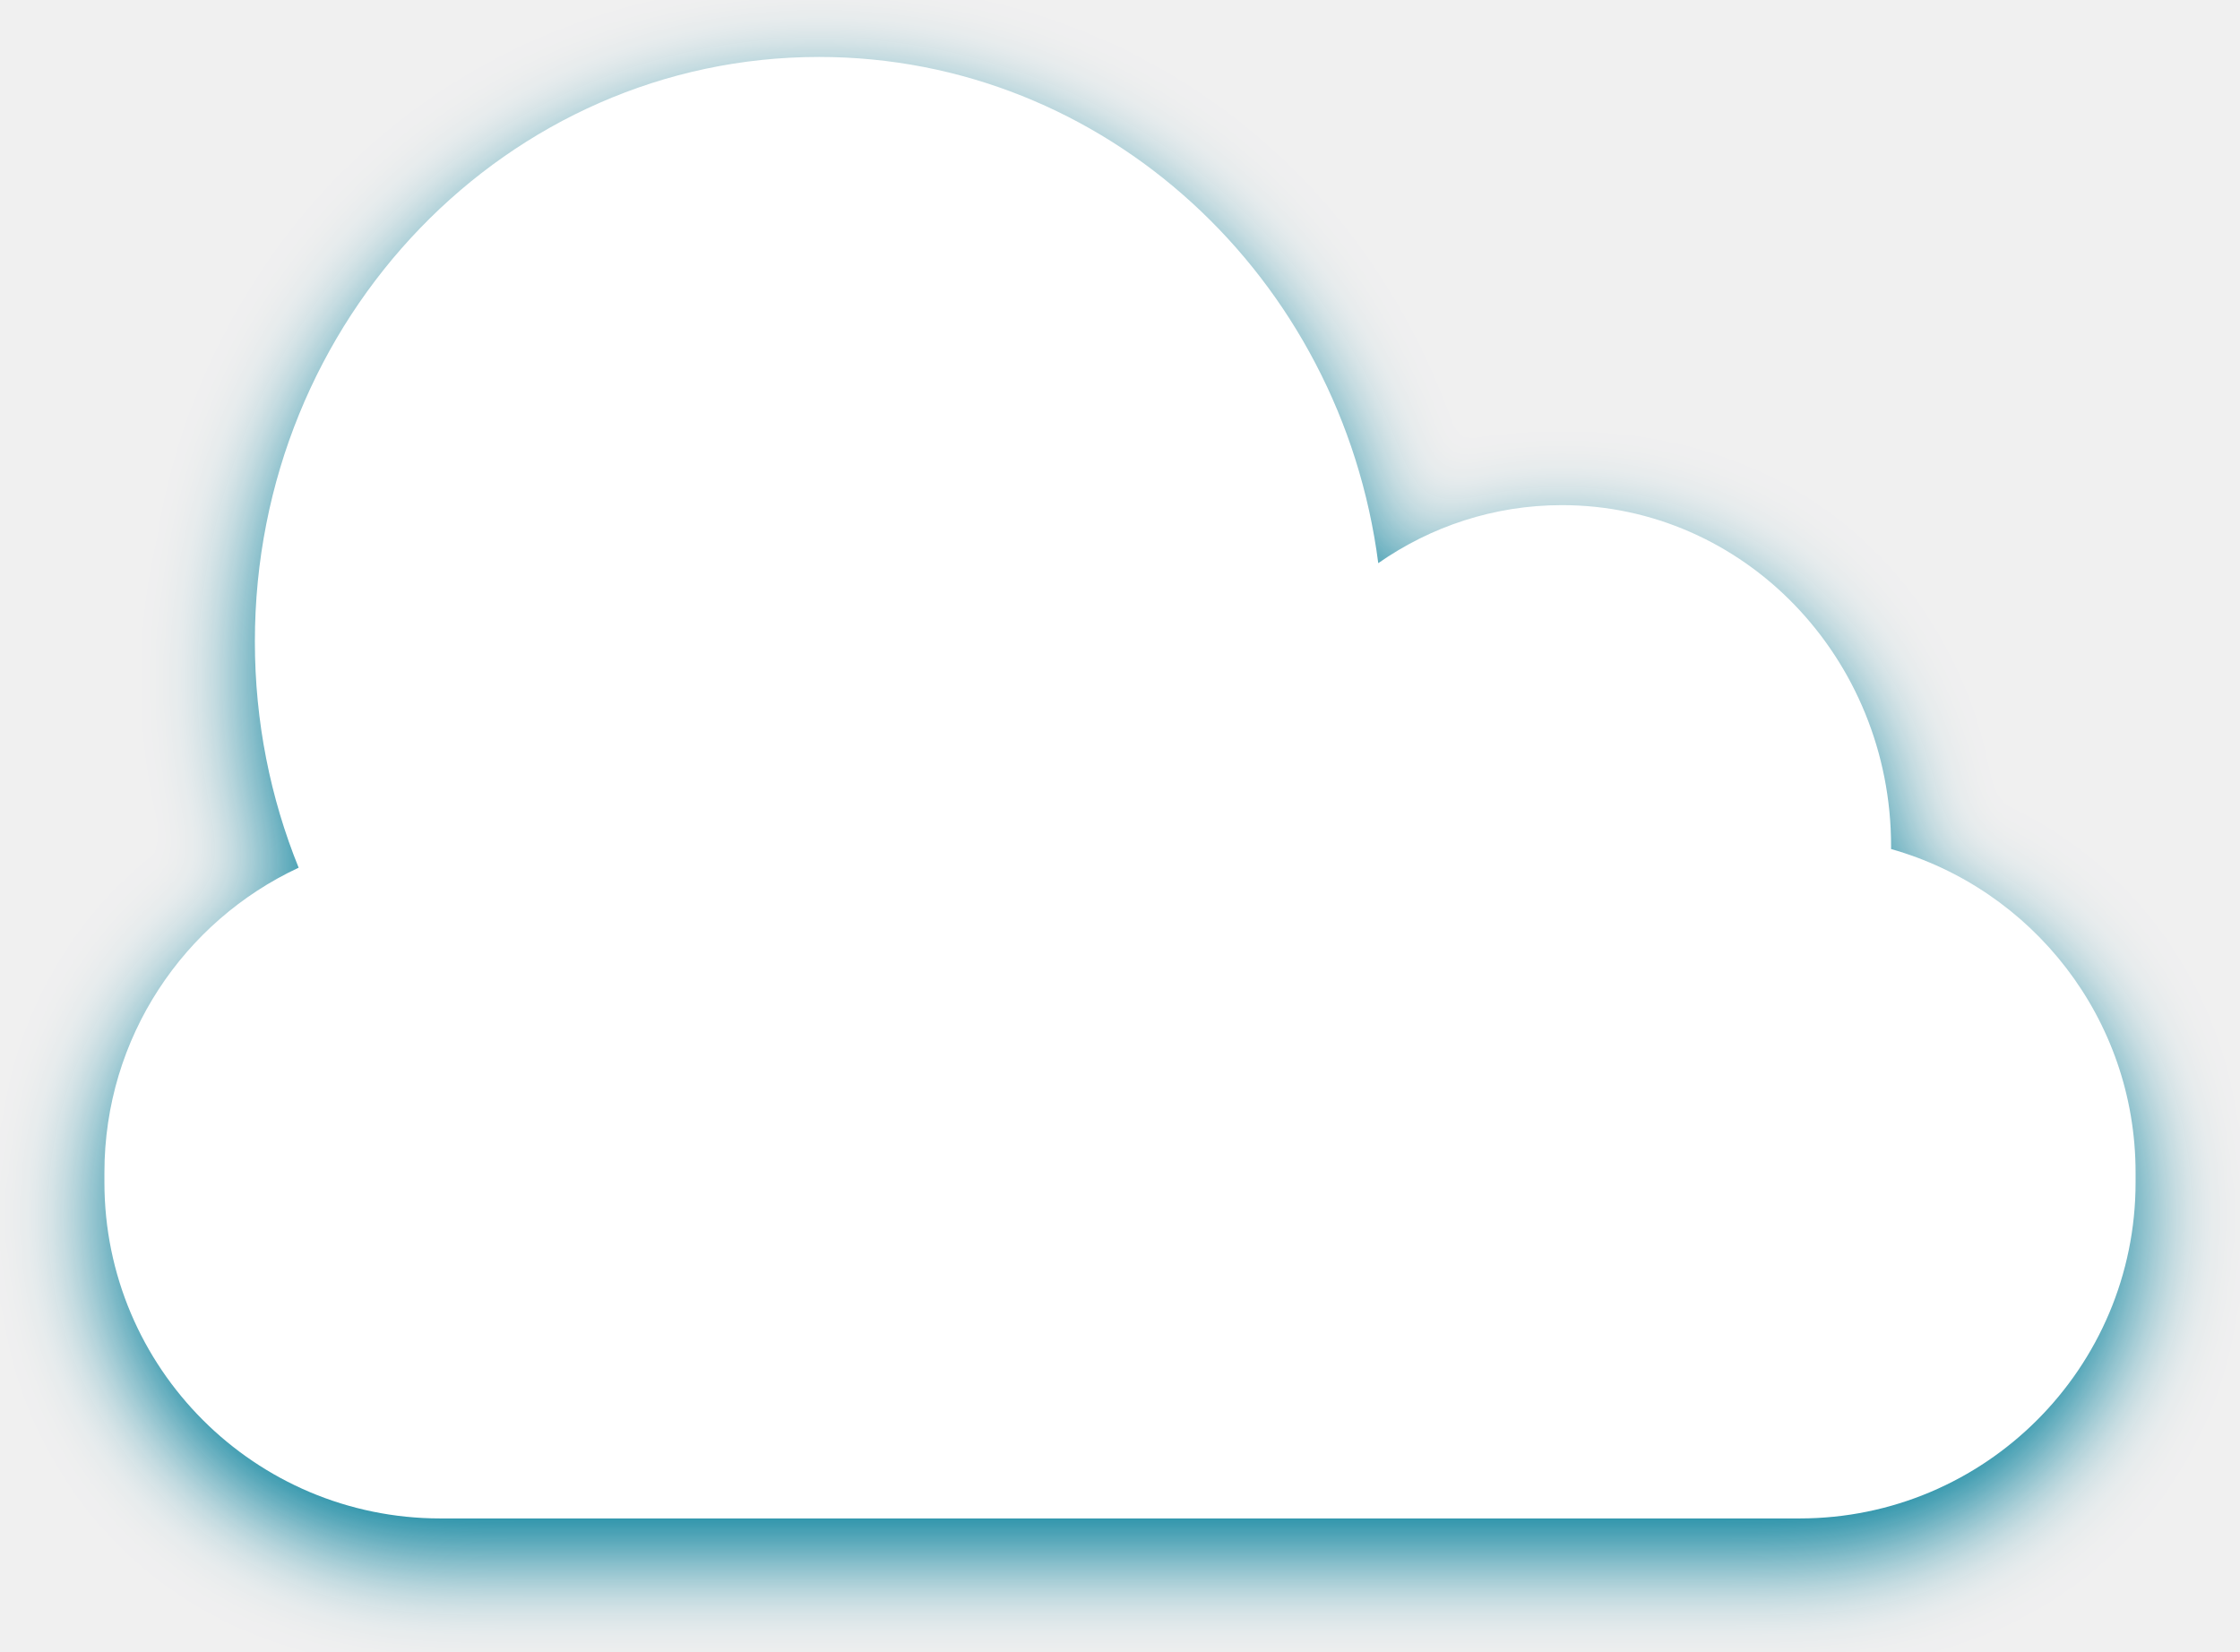
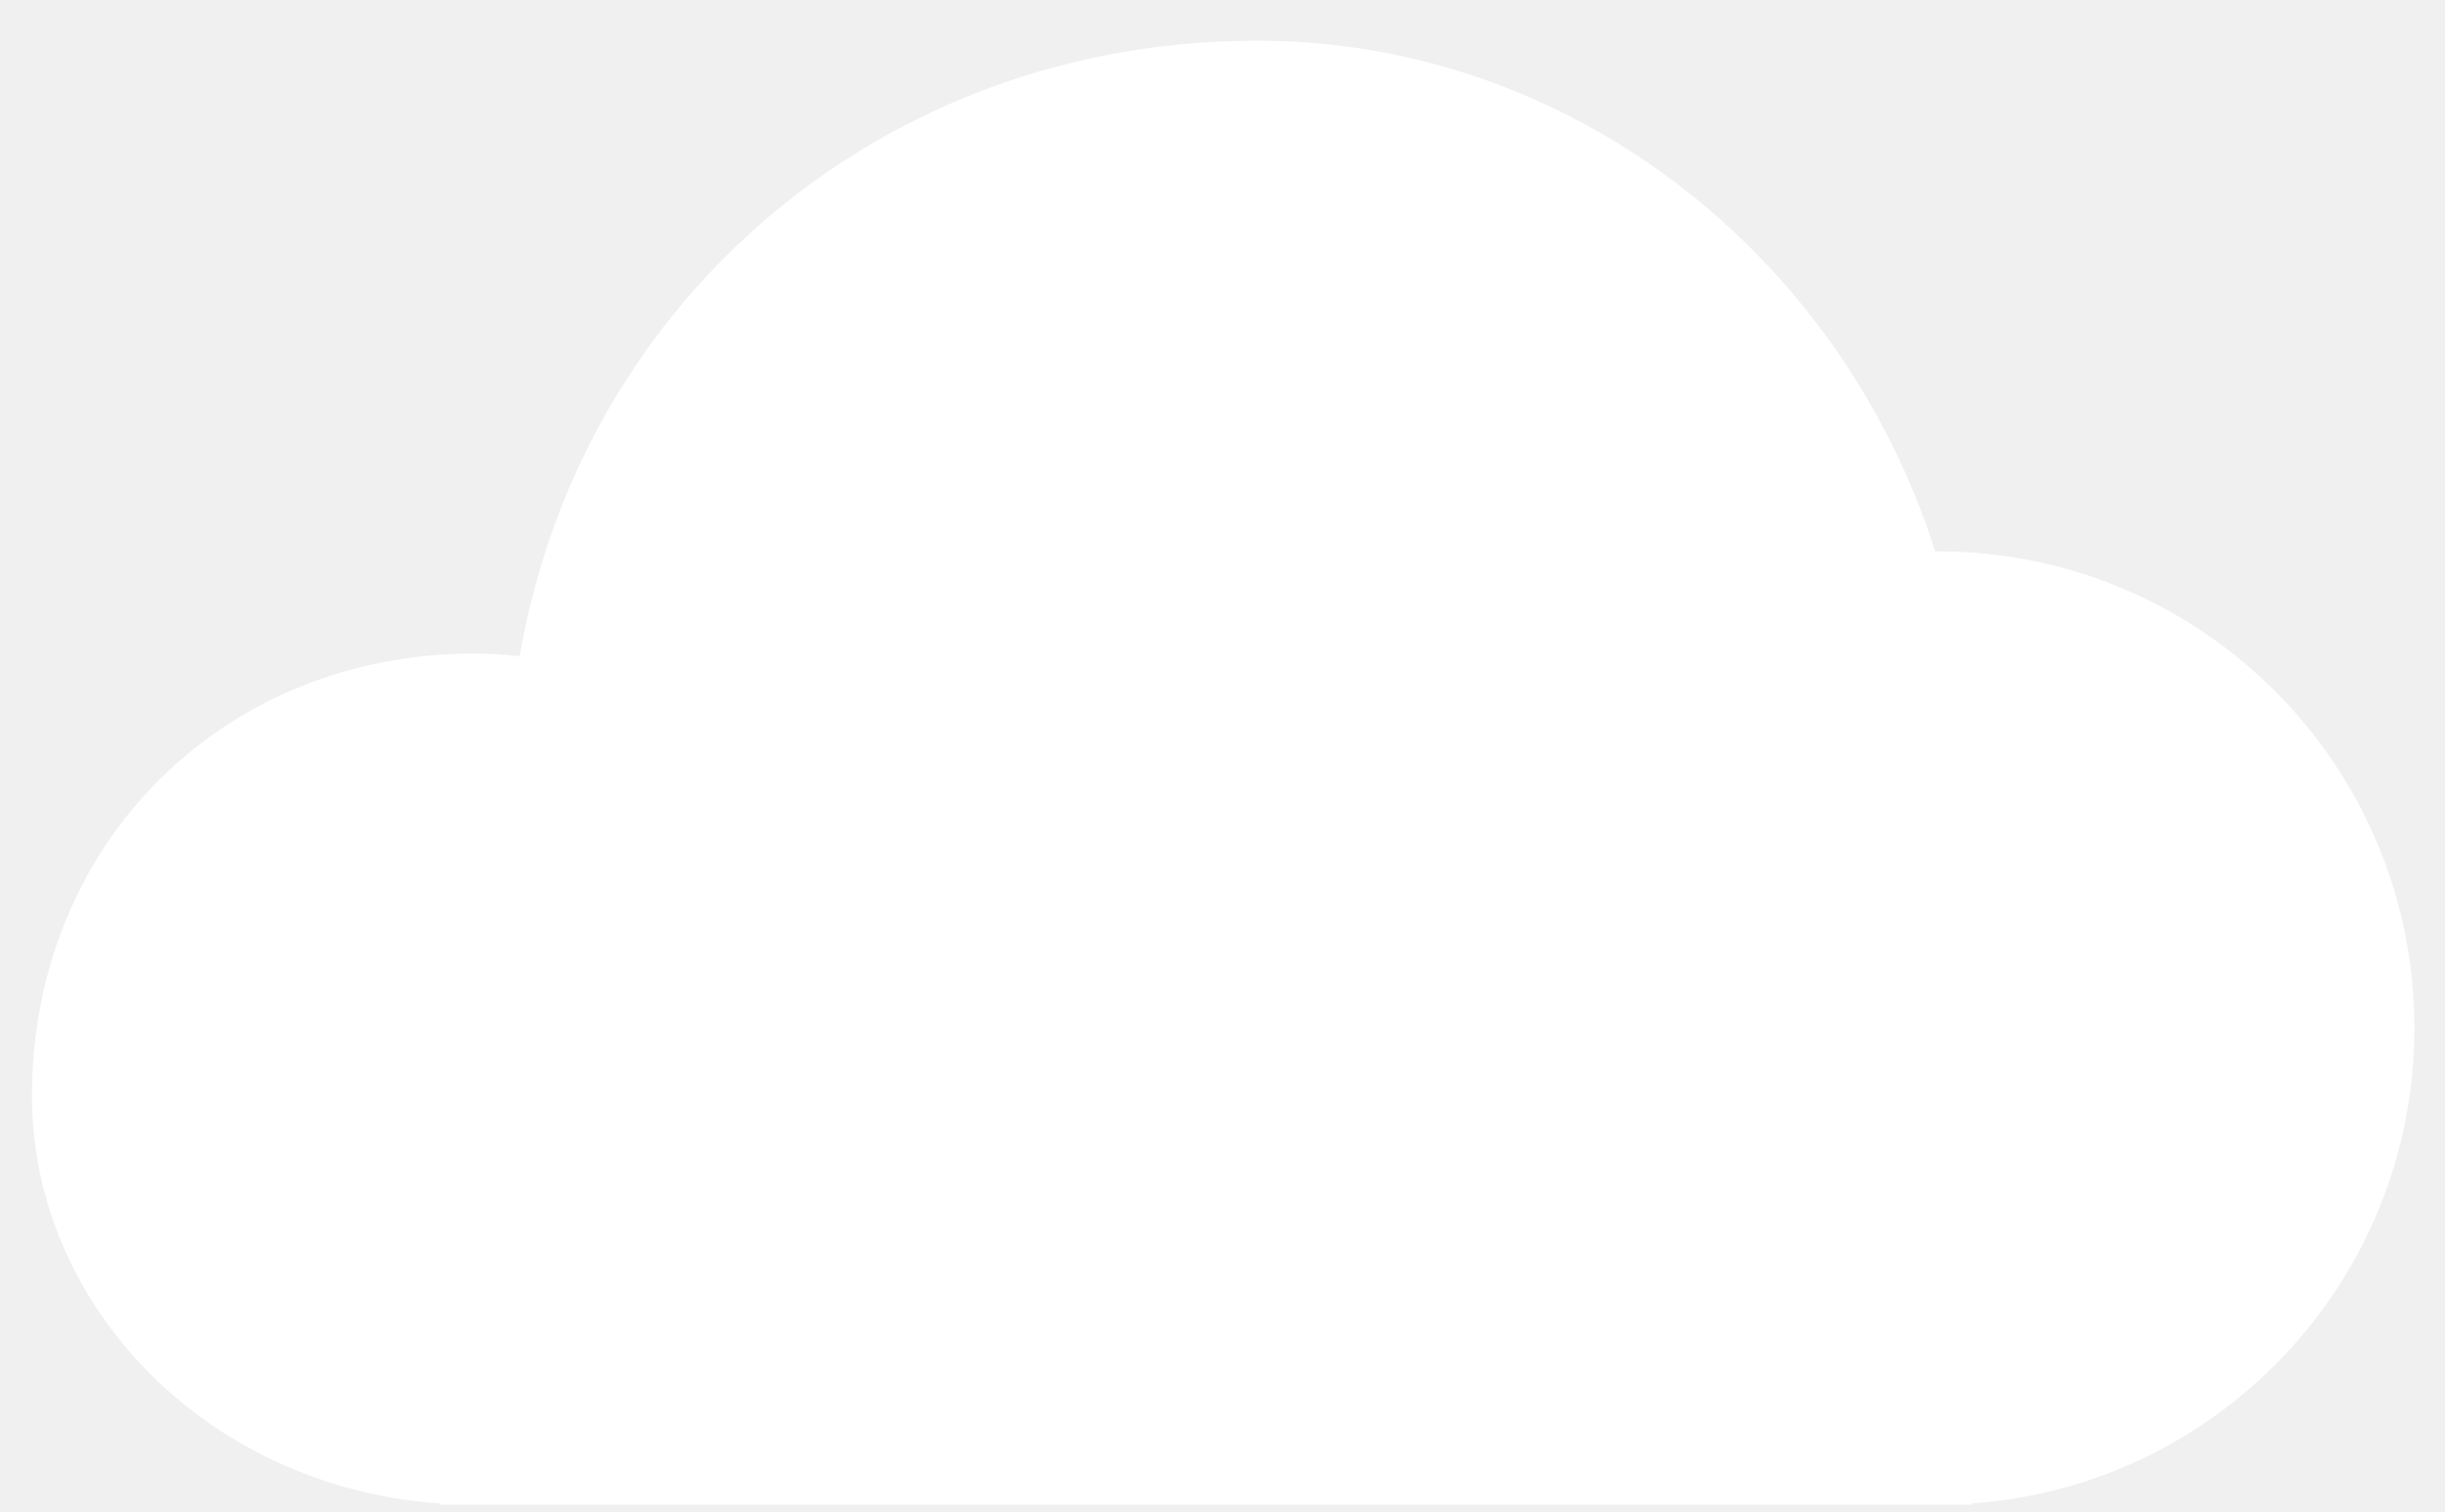
- <svg xmlns="http://www.w3.org/2000/svg" xmlns:xlink="http://www.w3.org/1999/xlink" width="118px" height="87px" viewBox="0 0 118 87" version="1.1">
-   <defs>
-     <path d="M514.62,141.732 C522.048,143.832 527.5,150.665 527.5,158.77 L527.5,159.297 C527.5,169.07 519.576,177 509.801,177 L438.199,177 C428.433,177 420.5,169.074 420.5,159.297 L420.5,158.77 C420.5,151.665 424.689,145.533 430.732,142.715 C429.247,139.05 428.426,135.024 428.426,130.8 C428.426,113.79 441.733,100 458.148,100 C473.212,100 485.658,111.612 487.605,126.67 C490.369,124.74 493.699,123.613 497.282,123.613 C506.858,123.613 514.62,131.657 514.62,141.58 C514.62,141.631 514.62,141.681 514.62,141.732 Z" id="path-1" />
-     <filter x="-7.9%" y="-8.4%" width="115.9%" height="122.1%" filterUnits="objectBoundingBox" id="filter-2">
-       <feOffset dx="0" dy="2" in="SourceAlpha" result="shadowOffsetOuter1" />
-       <feGaussianBlur stdDeviation="2.5" in="shadowOffsetOuter1" result="shadowBlurOuter1" />
-       <feColorMatrix values="0 0 0 0 0.005   0 0 0 0 0.499   0 0 0 0 0.608  0 0 0 1 0" type="matrix" in="shadowBlurOuter1" />
-     </filter>
-   </defs>
+ <svg xmlns="http://www.w3.org/2000/svg" width="55px" height="34px" viewBox="0 0 55 34" version="1.1">
+   <defs />
  <g id="Page-1" stroke="none" stroke-width="1" fill="none" fill-rule="evenodd">
-     <g id="ICONS" transform="translate(-415, -97)">
-       <g id="Cloudy">
-         <use fill="black" fill-opacity="1" filter="url(#filter-2)" xlink:href="#path-1" />
-         <use fill="#FFFFFF" fill-rule="evenodd" xlink:href="#path-1" />
+     <g id="Artboard-2" transform="translate(-459, -493)" fill="#FFFFFF">
+       <g id="artwork" transform="translate(184, 24)">
+         <path d="M284.906,502.821 C279.622,502.455 275.719,498.337 275.719,493.657 C275.719,487.987 280.004,483.701 285.672,483.701 C286.015,483.701 286.355,483.722 286.691,483.763 C288.06,475.776 294.834,469.915 303.281,469.915 C310.258,469.915 316.376,474.648 318.533,481.403 C318.553,481.403 318.573,481.403 318.594,481.403 C324.514,481.403 329.312,486.203 329.312,492.125 C329.312,497.789 324.922,502.427 319.359,502.82 L319.359,502.847 L284.906,502.847 L284.906,502.821 Z" id="Oval-1" />
      </g>
    </g>
  </g>
</svg>
